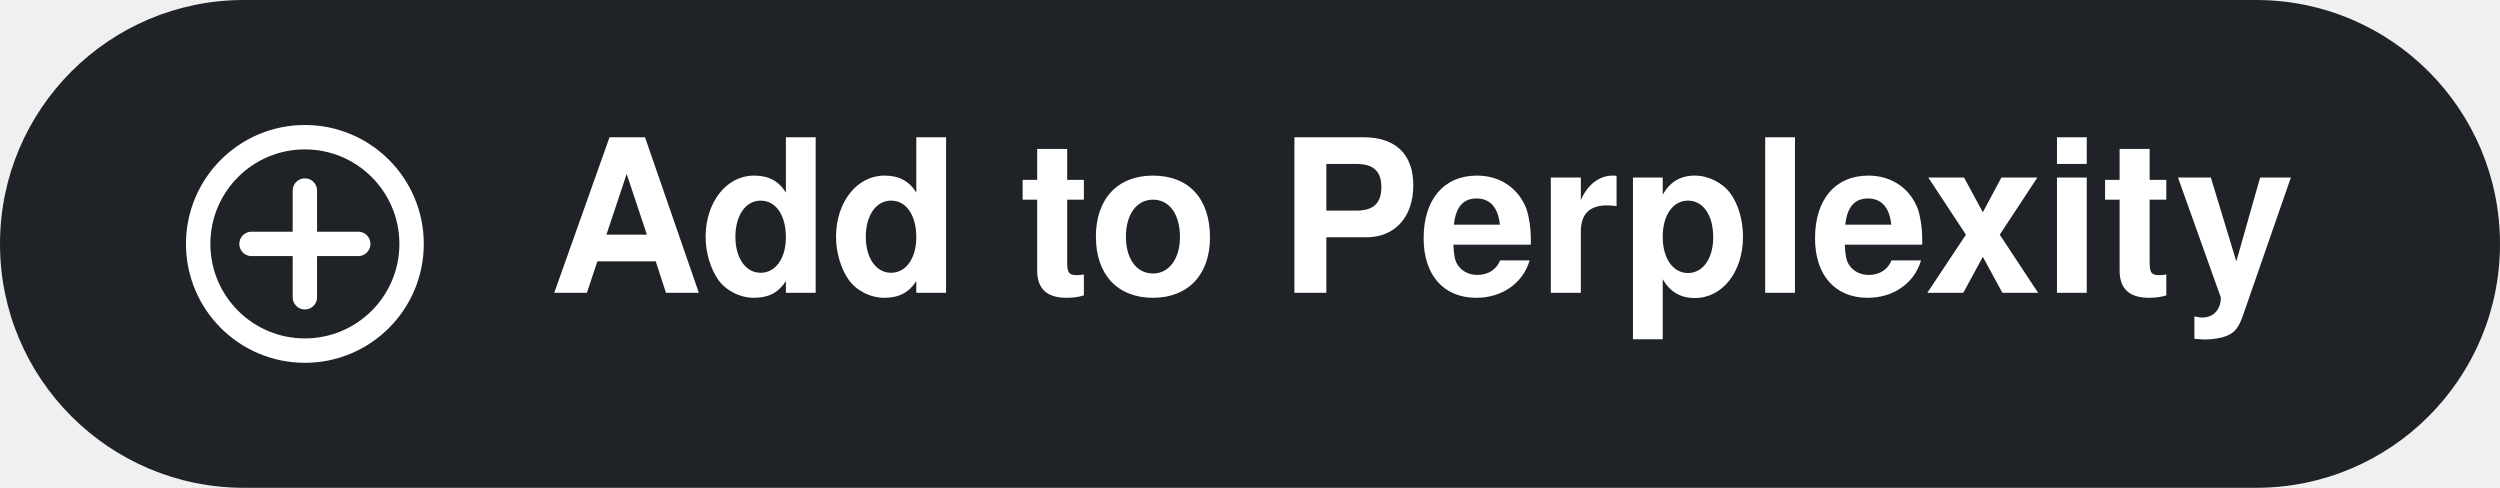
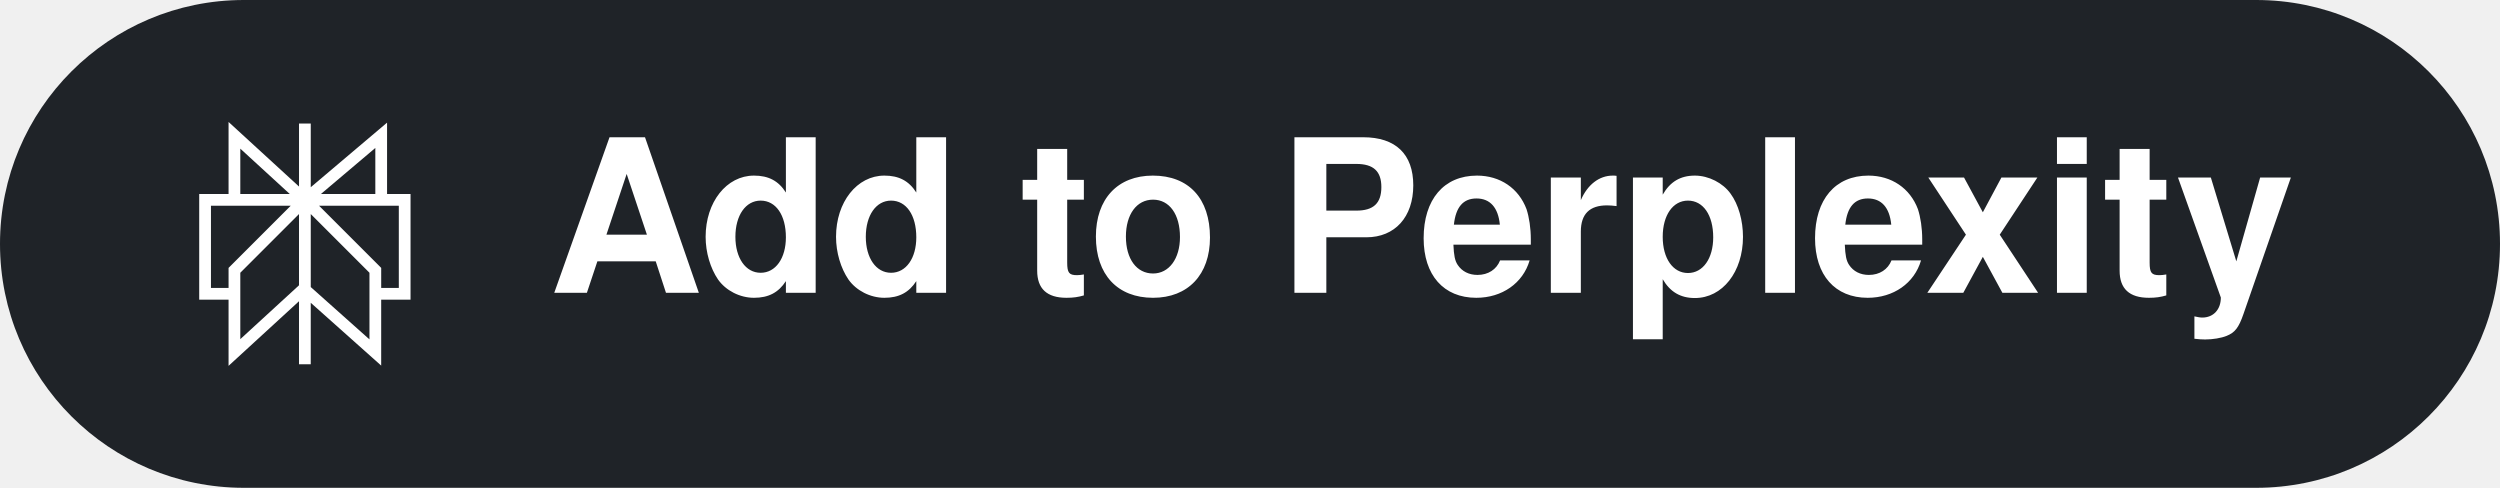
<svg xmlns="http://www.w3.org/2000/svg" width="164" height="32" viewBox="0 0 164 32" role="img" aria-label="Add to Perplexity">
  <rect width="164" height="32" rx="16.0" fill="#1f2328" />
-   <circle cx="20.0" cy="16.0" r="7" fill="none" stroke="#ffffff" stroke-width="1.6" />
-   <path d="M20.0 12.5v7M16.5 16.0h7" stroke="#ffffff" stroke-width="1.6" stroke-linecap="round" />
+   <svg x="12" y="8.0" width="16" height="16" viewBox="0 0 24 24" color="#ffffff" fill="currentColor" aria-hidden="true">
+     <path d="M22.398 7.09h-2.311V.068l-7.509 6.354V.158h-1.155v6.197L4.49 0v7.09H1.602v10.398h2.888V24l6.932-6.359v6.2h1.155v-6.047l6.932 6.181v-6.488h2.888V7.09zm-3.466-4.531v4.531h-5.355l5.355-4.531zm-13.286.068 4.869 4.463H5.646V2.626zM2.758 16.332V8.245h7.848l-6.115 6.115v1.972H2.758zm2.888 5.04v-3.885h0v-2.649l5.776-5.776v7.011l-5.776 5.299zm12.709.025-5.777-5.151V9.062l5.777 5.777v6.559zm2.888-5.065h-1.733v-1.972L13.395 8.245h7.848v8.087z" />
+   </svg>
  <text x="36" y="16.0" dominant-baseline="central" font-family="-apple-system,BlinkMacSystemFont,'Segoe UI',Helvetica,Arial,sans-serif" font-size="14" font-weight="600" fill="#ffffff" textLength="116" lengthAdjust="spacingAndGlyphs">Add to Perplexity</text>
</svg>
